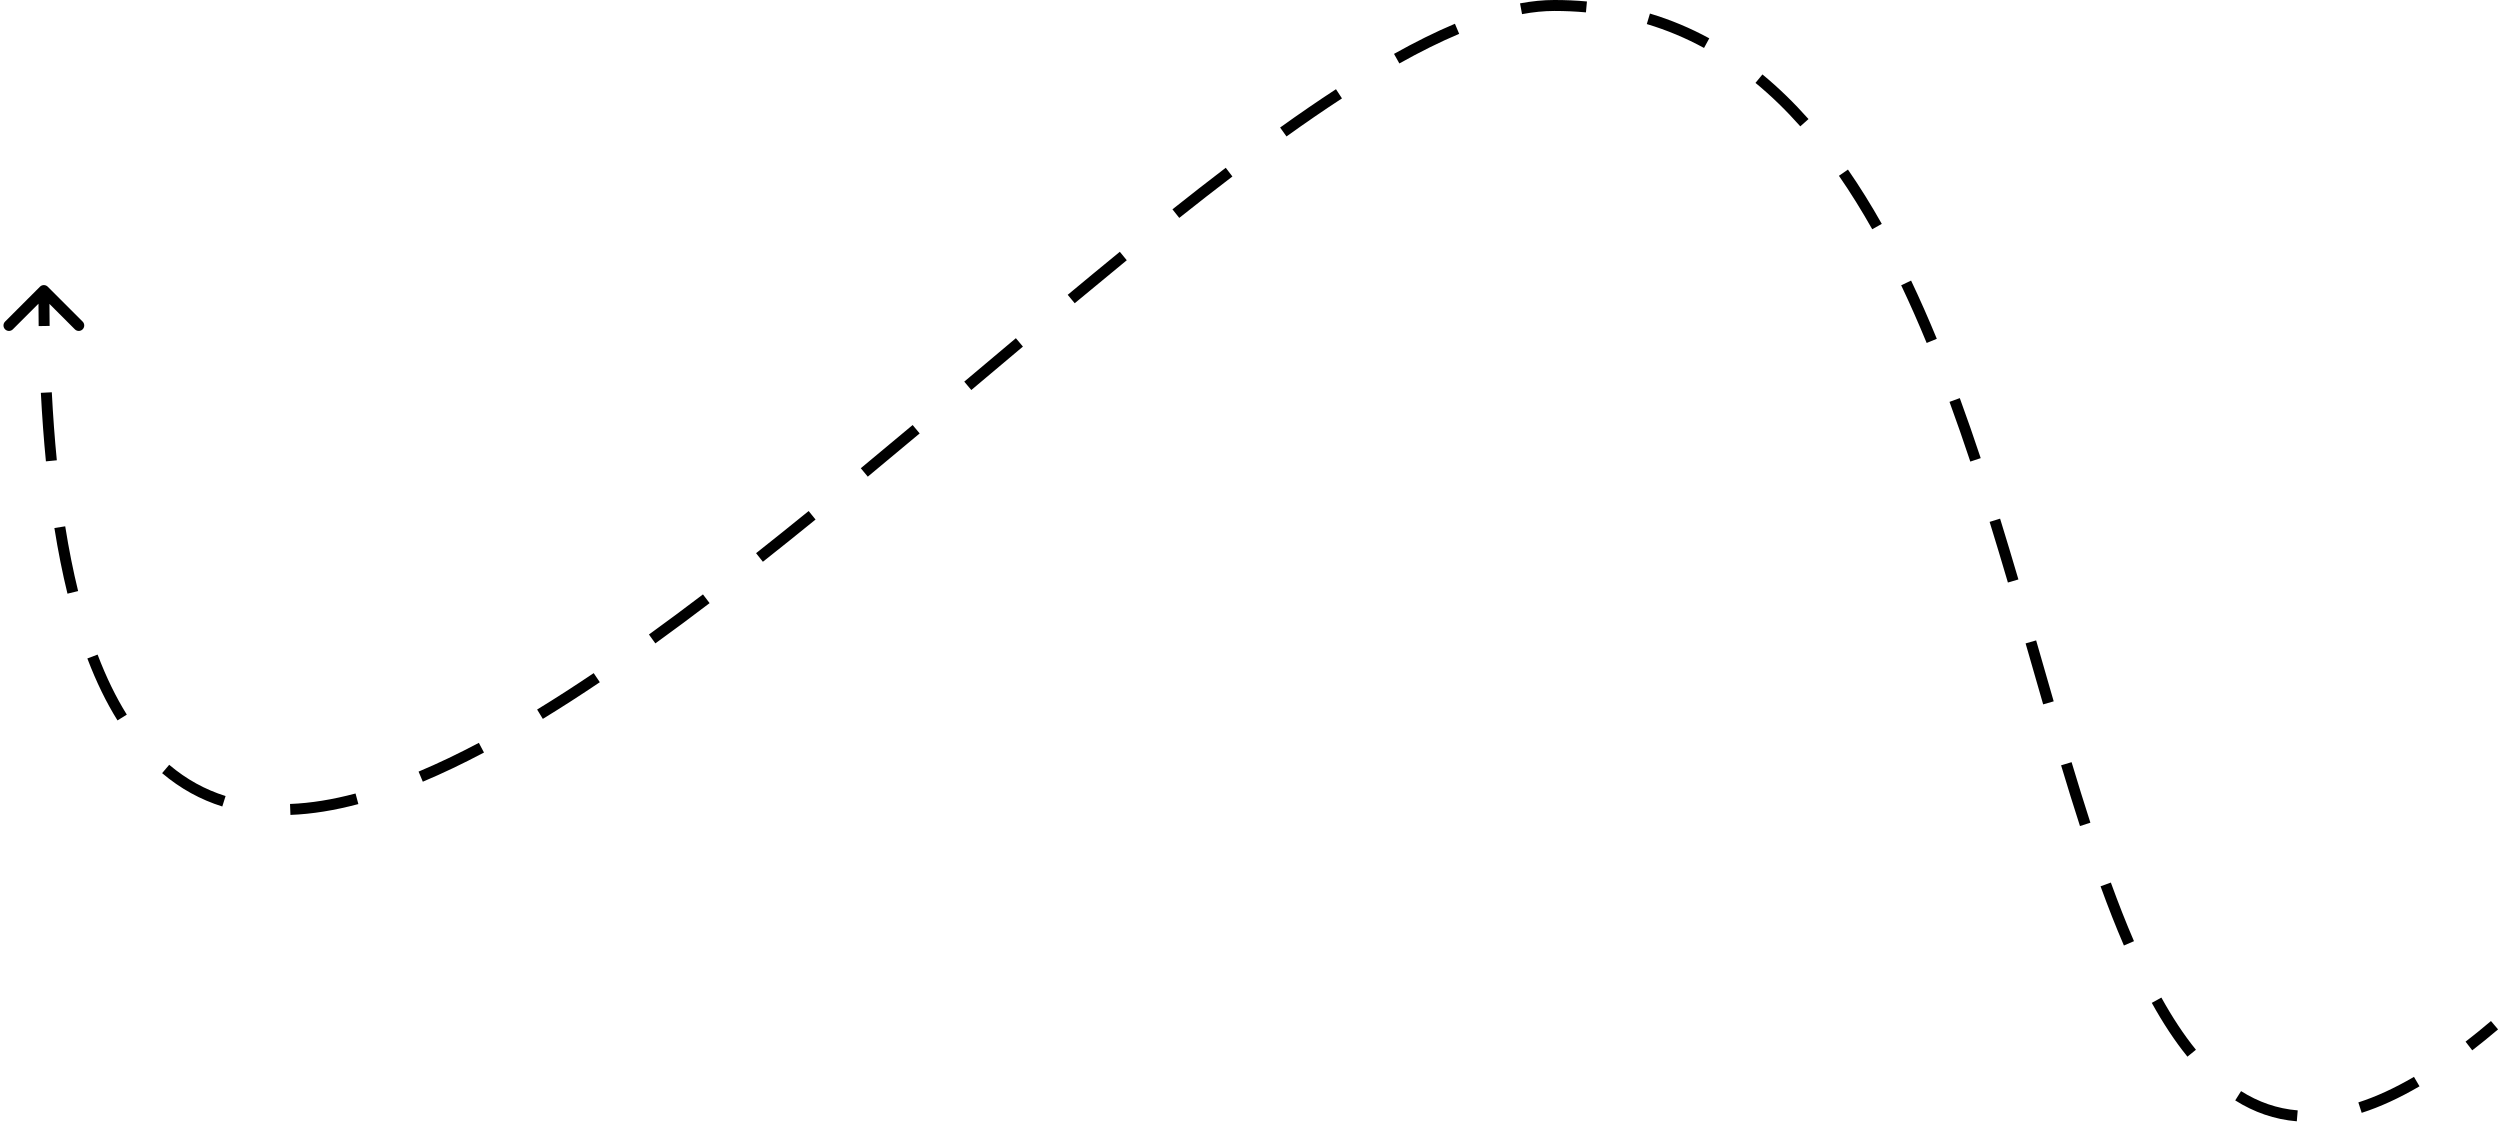
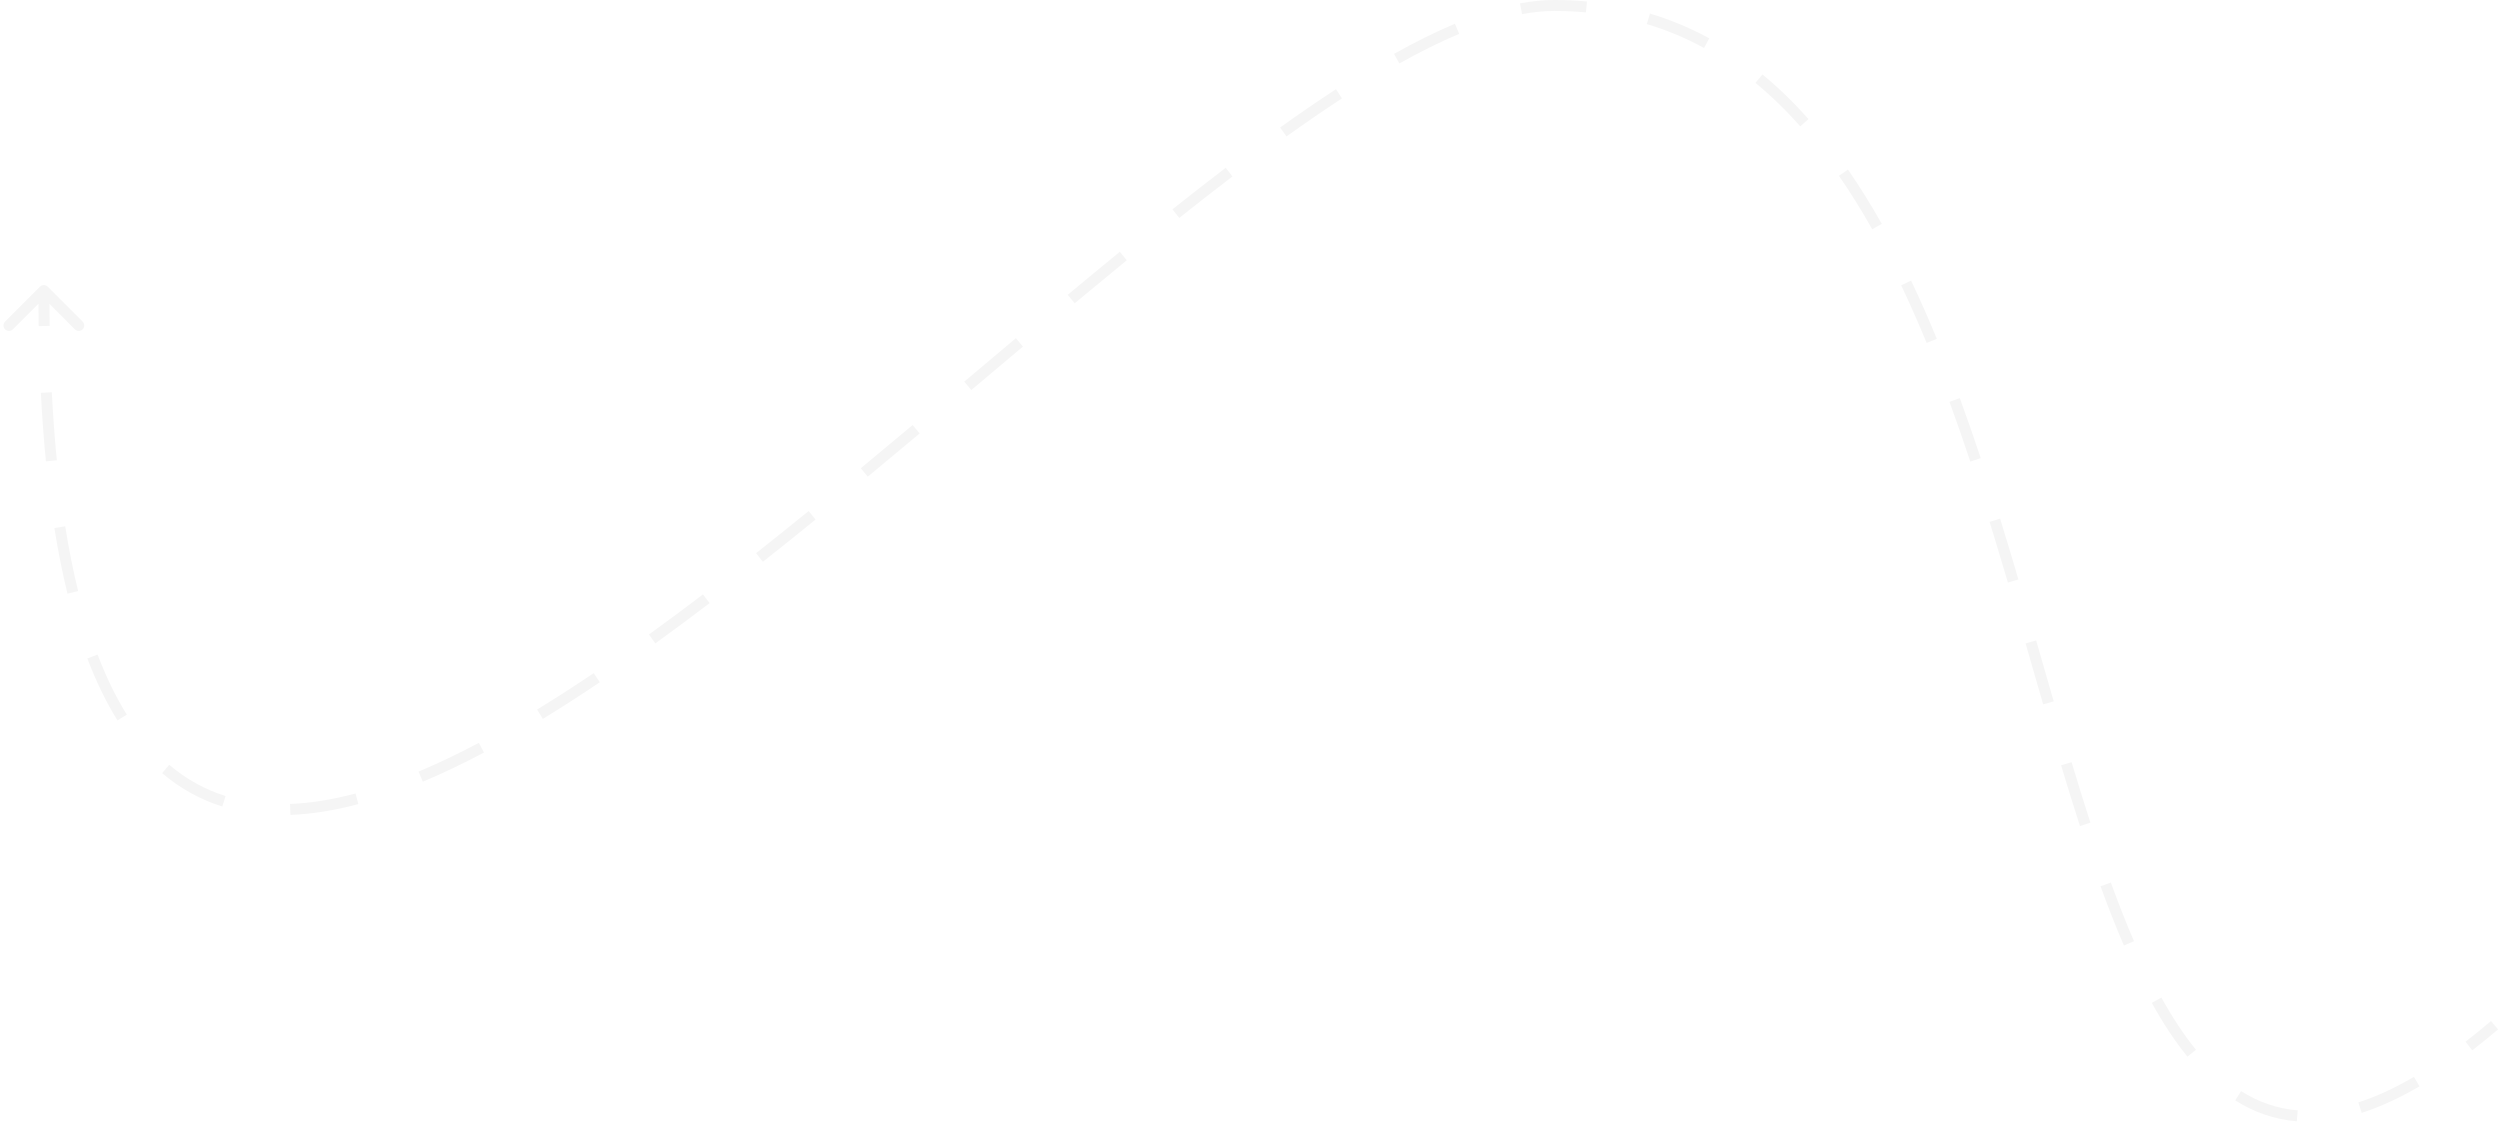
<svg xmlns="http://www.w3.org/2000/svg" width="456" height="205" viewBox="0 0 456 205" fill="none">
-   <path d="M7.293 52.292C7.683 51.902 8.317 51.902 8.707 52.292L15.071 58.656C15.462 59.047 15.462 59.68 15.071 60.071C14.681 60.461 14.047 60.461 13.657 60.071L8 54.414L2.343 60.071C1.953 60.461 1.319 60.461 0.929 60.071C0.538 59.68 0.538 59.047 0.929 58.656L7.293 52.292ZM283.5 0.999V1.999V0.999ZM9 52.999C9 55.193 9.017 57.342 9.051 59.447L7.051 59.479C7.017 57.363 7 55.203 7 52.999H9ZM9.45 71.55C9.674 75.902 9.98 80.035 10.365 83.957L8.375 84.152C7.987 80.197 7.678 76.033 7.453 71.653L9.45 71.55ZM11.895 95.999C12.57 100.236 13.357 104.169 14.25 107.811L12.308 108.288C11.4 104.586 10.602 100.599 9.92 96.314L11.895 95.999ZM17.802 119.394C19.391 123.575 21.173 127.212 23.129 130.345L21.433 131.404C19.398 128.145 17.561 124.389 15.933 120.105L17.802 119.394ZM30.863 139.497C34.012 142.168 37.449 144.037 41.146 145.197L40.547 147.105C36.594 145.865 32.921 143.866 29.569 141.023L30.863 139.497ZM52.9 146.643C56.689 146.498 60.68 145.843 64.851 144.732L65.365 146.664C61.08 147.806 56.94 148.49 52.976 148.641L52.9 146.643ZM76.348 140.74C79.923 139.239 83.592 137.48 87.343 135.495L88.279 137.263C84.483 139.271 80.76 141.056 77.122 142.584L76.348 140.74ZM97.97 129.419C101.362 127.347 104.805 125.126 108.29 122.778L109.408 124.436C105.901 126.799 102.433 129.036 99.012 131.126L97.97 129.419ZM118.366 115.734C121.625 113.379 124.912 110.935 128.22 108.418L129.431 110.01C126.111 112.535 122.811 114.989 119.537 117.355L118.366 115.734ZM137.909 100.899C141.094 98.382 144.292 95.815 147.497 93.212L148.758 94.764C145.547 97.372 142.342 99.945 139.149 102.468L137.909 100.899ZM157.008 85.405C160.161 82.794 163.315 80.163 166.464 77.524L167.749 79.057C164.597 81.698 161.44 84.332 158.284 86.946L157.008 85.405ZM175.88 69.61C179.03 66.958 182.17 64.312 185.294 61.687L186.581 63.218C183.458 65.842 180.319 68.487 177.168 71.14L175.88 69.61ZM194.748 53.775C197.942 51.116 201.114 48.494 204.257 45.924L205.523 47.472C202.386 50.038 199.219 52.656 196.027 55.312L194.748 53.775ZM213.853 38.181C217.137 35.571 220.381 33.038 223.577 30.602L224.79 32.193C221.606 34.619 218.372 37.144 215.097 39.747L213.853 38.181ZM233.492 23.262C236.962 20.776 240.363 18.437 243.683 16.271L244.776 17.947C241.483 20.094 238.107 22.416 234.657 24.888L233.492 23.262ZM254.267 9.829C258.11 7.677 261.821 5.827 265.379 4.332L266.154 6.175C262.679 7.636 259.036 9.451 255.244 11.574L254.267 9.829ZM277.254 0.613C279.413 0.211 281.497 -0.001 283.5 -0.001V1.999C281.637 1.999 279.676 2.196 277.621 2.579L277.254 0.613ZM283.5 -0.001C285.534 -0.001 287.52 0.09 289.458 0.268L289.276 2.259C287.399 2.087 285.475 1.999 283.5 1.999V-0.001ZM300.951 2.472C304.766 3.615 308.367 5.135 311.772 6.992L310.815 8.748C307.528 6.956 304.055 5.49 300.377 4.388L300.951 2.472ZM321.47 13.576C324.439 16.021 327.233 18.748 329.871 21.717L328.375 23.045C325.8 20.145 323.08 17.492 320.199 15.12L321.47 13.576ZM337.065 30.928C339.235 34.064 341.288 37.376 343.238 40.834L341.495 41.816C339.572 38.405 337.552 35.146 335.421 32.066L337.065 30.928ZM348.582 51.178C350.219 54.622 351.779 58.17 353.273 61.796L351.424 62.558C349.941 58.96 348.395 55.445 346.775 52.036L348.582 51.178ZM357.467 72.614C358.786 76.218 360.055 79.875 361.282 83.564L359.384 84.195C358.162 80.522 356.9 76.884 355.589 73.301L357.467 72.614ZM364.817 94.601C365.959 98.292 367.07 101.995 368.159 105.69L366.241 106.255C365.153 102.566 364.045 98.872 362.906 95.192L364.817 94.601ZM371.391 116.806C372.469 120.548 373.533 124.26 374.594 127.924L372.673 128.48C371.611 124.814 370.546 121.098 369.469 117.359L371.391 116.806ZM377.858 139.019C378.991 142.789 380.131 146.476 381.289 150.058L379.386 150.673C378.222 147.075 377.079 143.374 375.943 139.595L377.858 139.019ZM385.021 160.979C386.383 164.725 387.783 168.3 389.237 171.67L387.401 172.462C385.928 169.05 384.514 165.437 383.141 161.663L385.021 160.979ZM394.235 181.955C396.221 185.54 398.313 188.733 400.54 191.475L398.988 192.736C396.67 189.883 394.514 186.586 392.485 182.925L394.235 181.955ZM408.77 199.021C411.932 201.015 415.353 202.224 419.103 202.534L418.938 204.527C414.846 204.189 411.119 202.866 407.703 200.713L408.77 199.021ZM430.161 201.079C433.321 200.065 436.695 198.53 440.308 196.418L441.317 198.144C437.603 200.317 434.095 201.917 430.772 202.983L430.161 201.079ZM449.717 189.999C451.227 188.833 452.772 187.58 454.353 186.237L455.647 187.761C454.044 189.123 452.475 190.396 450.939 191.582L449.717 189.999Z" fill="black" />
+   <path d="M7.293 52.292C7.683 51.902 8.317 51.902 8.707 52.292L15.071 58.656C15.462 59.047 15.462 59.68 15.071 60.071C14.681 60.461 14.047 60.461 13.657 60.071L8 54.414L2.343 60.071C1.953 60.461 1.319 60.461 0.929 60.071C0.538 59.68 0.538 59.047 0.929 58.656L7.293 52.292ZM283.5 0.999V1.999V0.999ZM9 52.999C9 55.193 9.017 57.342 9.051 59.447L7.051 59.479C7.017 57.363 7 55.203 7 52.999H9ZM9.45 71.55C9.674 75.902 9.98 80.035 10.365 83.957L8.375 84.152C7.987 80.197 7.678 76.033 7.453 71.653L9.45 71.55ZM11.895 95.999C12.57 100.236 13.357 104.169 14.25 107.811L12.308 108.288C11.4 104.586 10.602 100.599 9.92 96.314L11.895 95.999ZM17.802 119.394C19.391 123.575 21.173 127.212 23.129 130.345L21.433 131.404C19.398 128.145 17.561 124.389 15.933 120.105L17.802 119.394ZM30.863 139.497C34.012 142.168 37.449 144.037 41.146 145.197L40.547 147.105C36.594 145.865 32.921 143.866 29.569 141.023L30.863 139.497ZM52.9 146.643C56.689 146.498 60.68 145.843 64.851 144.732L65.365 146.664C61.08 147.806 56.94 148.49 52.976 148.641L52.9 146.643ZM76.348 140.74C79.923 139.239 83.592 137.48 87.343 135.495L88.279 137.263C84.483 139.271 80.76 141.056 77.122 142.584L76.348 140.74ZM97.97 129.419C101.362 127.347 104.805 125.126 108.29 122.778L109.408 124.436C105.901 126.799 102.433 129.036 99.012 131.126L97.97 129.419ZM118.366 115.734C121.625 113.379 124.912 110.935 128.22 108.418L129.431 110.01C126.111 112.535 122.811 114.989 119.537 117.355L118.366 115.734ZM137.909 100.899C141.094 98.382 144.292 95.815 147.497 93.212L148.758 94.764C145.547 97.372 142.342 99.945 139.149 102.468L137.909 100.899ZM157.008 85.405C160.161 82.794 163.315 80.163 166.464 77.524L167.749 79.057C164.597 81.698 161.44 84.332 158.284 86.946L157.008 85.405ZM175.88 69.61C179.03 66.958 182.17 64.312 185.294 61.687L186.581 63.218C183.458 65.842 180.319 68.487 177.168 71.14L175.88 69.61ZM194.748 53.775C197.942 51.116 201.114 48.494 204.257 45.924L205.523 47.472C202.386 50.038 199.219 52.656 196.027 55.312L194.748 53.775ZM213.853 38.181C217.137 35.571 220.381 33.038 223.577 30.602L224.79 32.193C221.606 34.619 218.372 37.144 215.097 39.747L213.853 38.181ZM233.492 23.262C236.962 20.776 240.363 18.437 243.683 16.271L244.776 17.947C241.483 20.094 238.107 22.416 234.657 24.888L233.492 23.262ZM254.267 9.829C258.11 7.677 261.821 5.827 265.379 4.332L266.154 6.175C262.679 7.636 259.036 9.451 255.244 11.574L254.267 9.829ZM277.254 0.613C279.413 0.211 281.497 -0.001 283.5 -0.001V1.999C281.637 1.999 279.676 2.196 277.621 2.579L277.254 0.613ZM283.5 -0.001C285.534 -0.001 287.52 0.09 289.458 0.268L289.276 2.259C287.399 2.087 285.475 1.999 283.5 1.999V-0.001ZM300.951 2.472C304.766 3.615 308.367 5.135 311.772 6.992L310.815 8.748C307.528 6.956 304.055 5.49 300.377 4.388L300.951 2.472ZM321.47 13.576C324.439 16.021 327.233 18.748 329.871 21.717L328.375 23.045C325.8 20.145 323.08 17.492 320.199 15.12L321.47 13.576ZM337.065 30.928C339.235 34.064 341.288 37.376 343.238 40.834L341.495 41.816C339.572 38.405 337.552 35.146 335.421 32.066L337.065 30.928ZM348.582 51.178C350.219 54.622 351.779 58.17 353.273 61.796L351.424 62.558C349.941 58.96 348.395 55.445 346.775 52.036L348.582 51.178ZM357.467 72.614C358.786 76.218 360.055 79.875 361.282 83.564L359.384 84.195C358.162 80.522 356.9 76.884 355.589 73.301L357.467 72.614ZM364.817 94.601C365.959 98.292 367.07 101.995 368.159 105.69L366.241 106.255C365.153 102.566 364.045 98.872 362.906 95.192L364.817 94.601ZM371.391 116.806C372.469 120.548 373.533 124.26 374.594 127.924L372.673 128.48C371.611 124.814 370.546 121.098 369.469 117.359L371.391 116.806ZM377.858 139.019C378.991 142.789 380.131 146.476 381.289 150.058L379.386 150.673C378.222 147.075 377.079 143.374 375.943 139.595L377.858 139.019ZM385.021 160.979C386.383 164.725 387.783 168.3 389.237 171.67L387.401 172.462C385.928 169.05 384.514 165.437 383.141 161.663L385.021 160.979ZM394.235 181.955C396.221 185.54 398.313 188.733 400.54 191.475L398.988 192.736C396.67 189.883 394.514 186.586 392.485 182.925L394.235 181.955ZM408.77 199.021C411.932 201.015 415.353 202.224 419.103 202.534L418.938 204.527C414.846 204.189 411.119 202.866 407.703 200.713L408.77 199.021ZM430.161 201.079C433.321 200.065 436.695 198.53 440.308 196.418L441.317 198.144C437.603 200.317 434.095 201.917 430.772 202.983L430.161 201.079ZM449.717 189.999C451.227 188.833 452.772 187.58 454.353 186.237L455.647 187.761C454.044 189.123 452.475 190.396 450.939 191.582L449.717 189.999Z" fill="whitesmoke" />
</svg>
